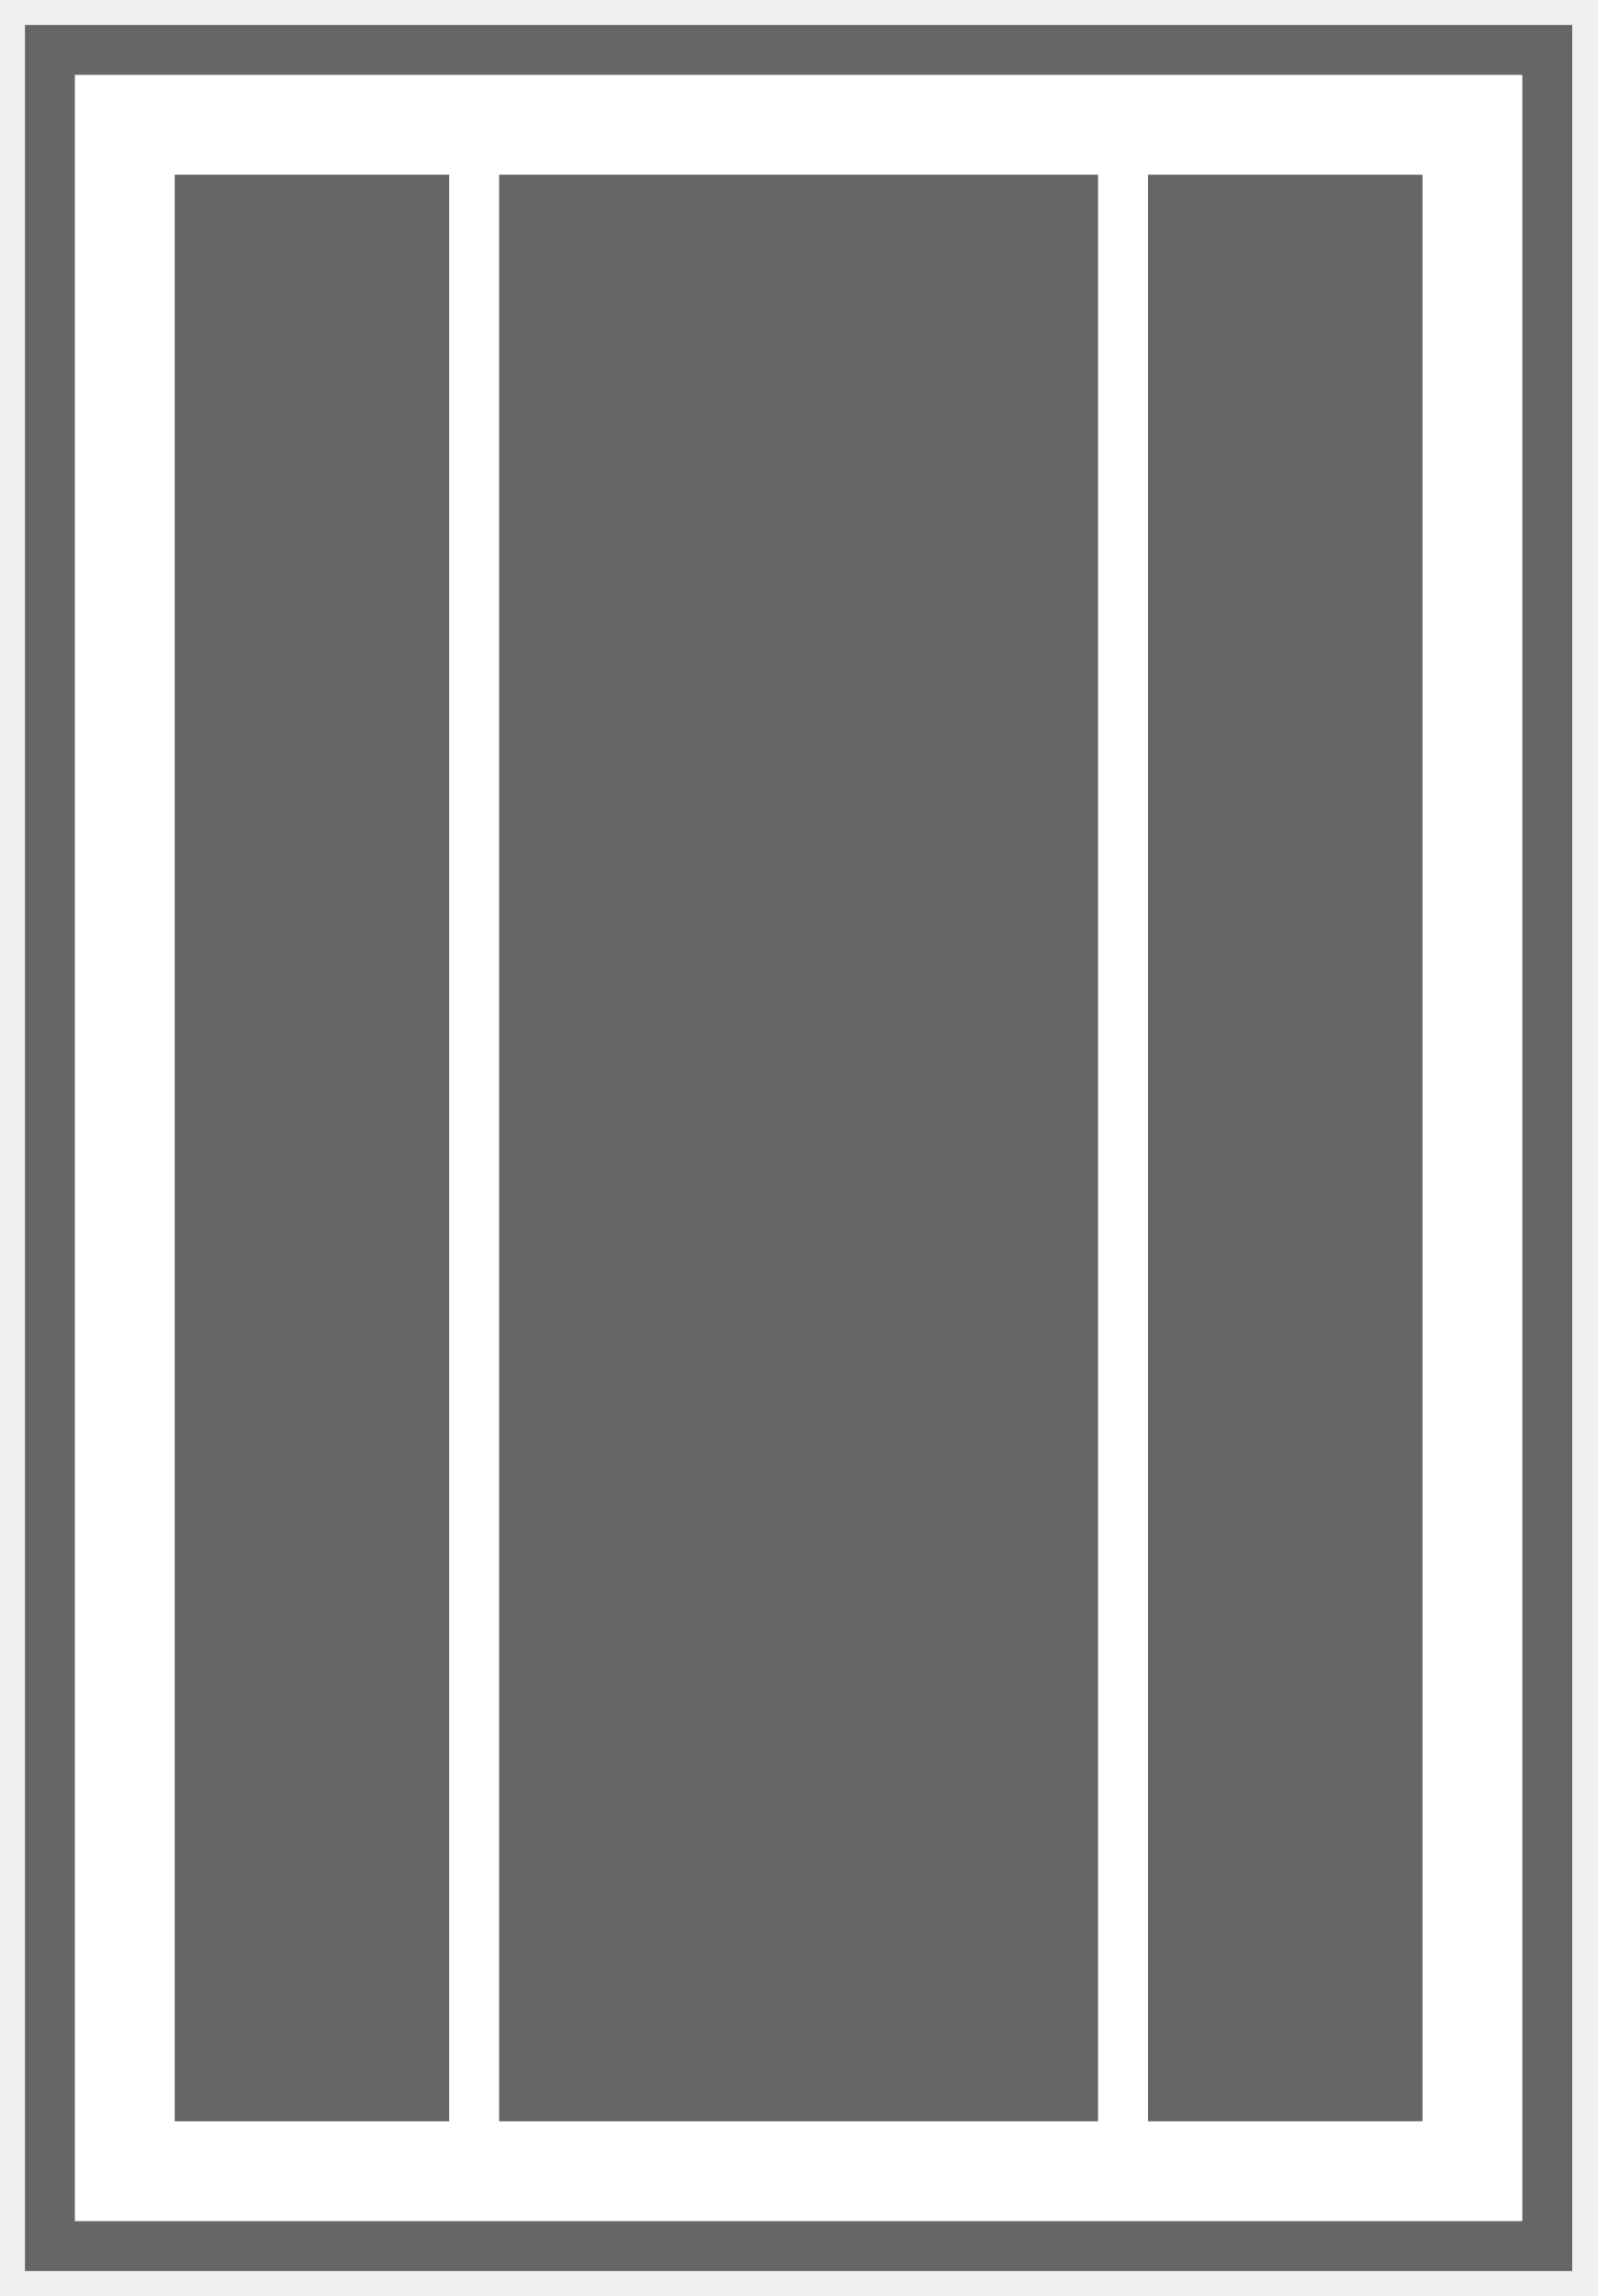
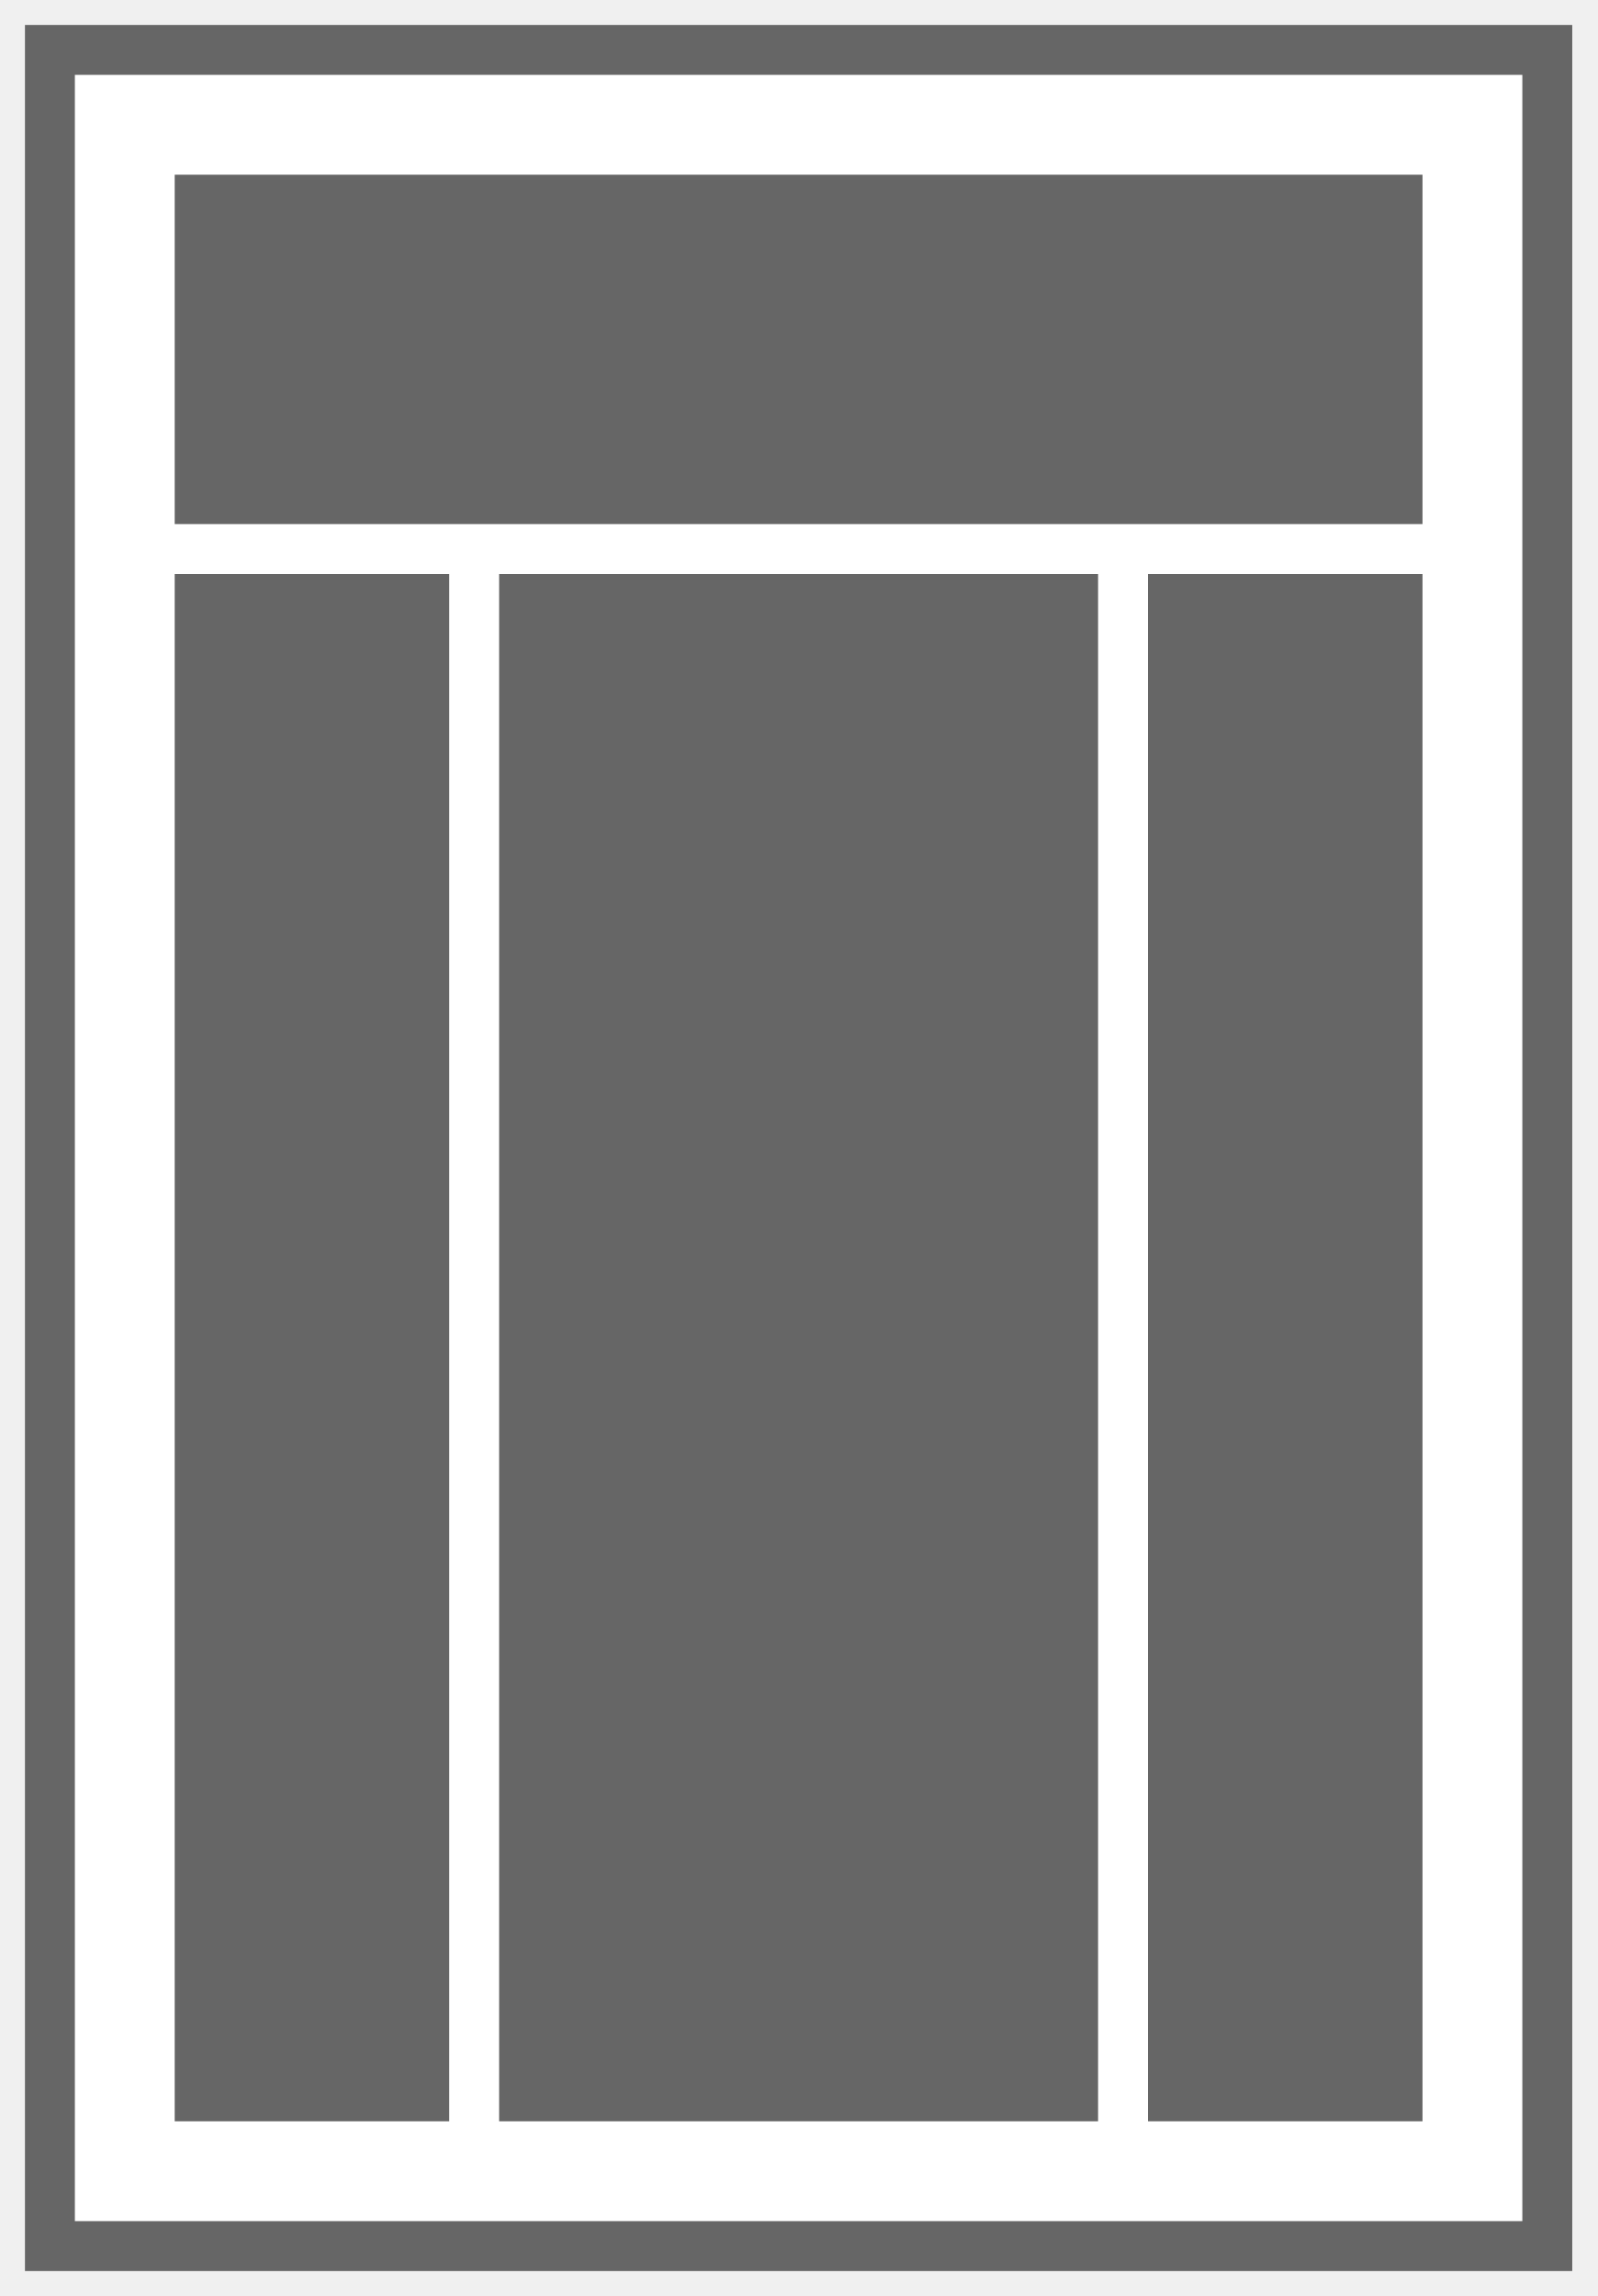
- <svg xmlns="http://www.w3.org/2000/svg" width="64" height="92" viewBox="0 0 64 92" version="1.1" id="SVGRoot">
-   <defs id="defs99" />
-   <g id="layer1">
-     <rect style="fill:#666666;fill-opacity:1;stroke-width:1.334" id="rect169" width="62" height="90" x="1" y="1" />
-     <rect style="fill:#ffffff;fill-opacity:1;stroke-width:10.898" id="rect1841" width="58" height="86" x="3" y="3" />
-     <rect style="fill:#666666;fill-opacity:1;stroke-width:1.544" id="rect1846" width="11" height="78" x="7" y="7" />
-     <rect style="fill:#666666;fill-opacity:1;stroke-width:1.544" id="rect1846-7" width="11" height="78" x="46" y="7" />
-     <rect style="fill:#666666;fill-opacity:1;stroke-width:2.28" id="rect1846-7-4" width="24" height="78" x="20" y="7" />
-   </g>
+ <svg xmlns="http://www.w3.org/2000/svg" width="64" height="92" viewBox="0 0 64 92">
+   <rect x="1" y="1" width="62" height="90" fill="#666666" />
+   <rect x="3" y="3" width="58" height="86" fill="#ffffff" />
+   <rect x="7" y="7" width="50" height="14" fill="#666666" />
+   <rect x="7" y="23" width="11" height="62" fill="#666666" />
+   <rect x="20" y="23" width="24" height="62" fill="#666666" />
+   <rect x="46" y="23" width="11" height="62" fill="#666666" />
</svg>
